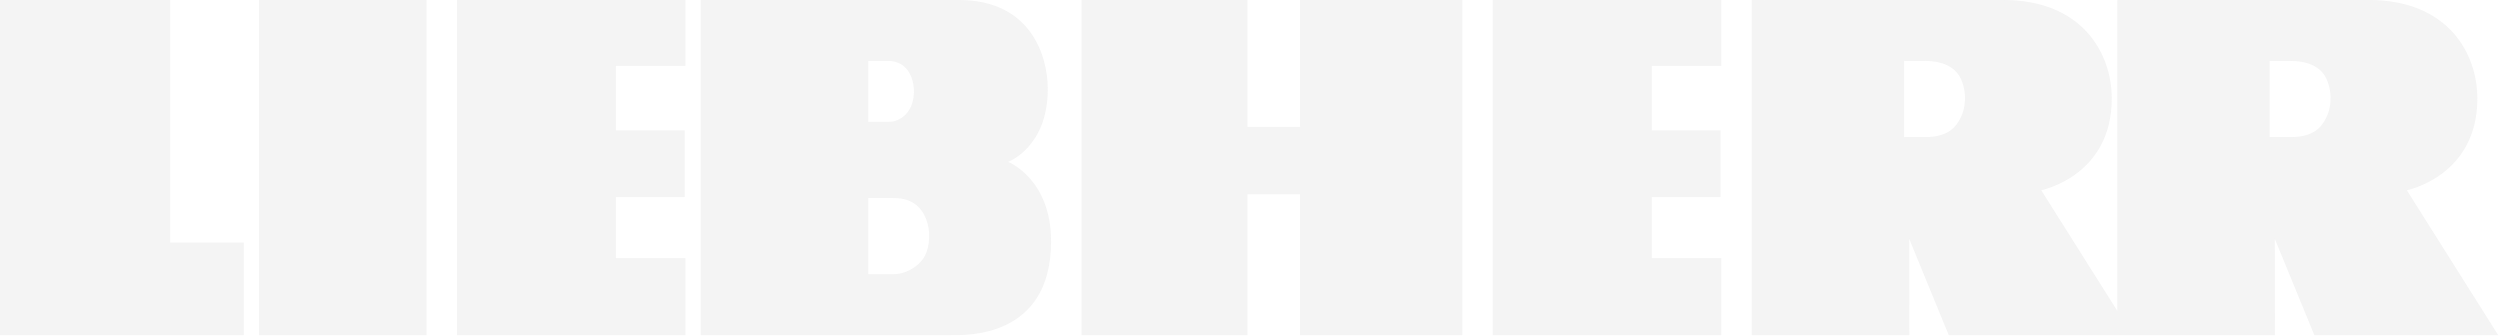
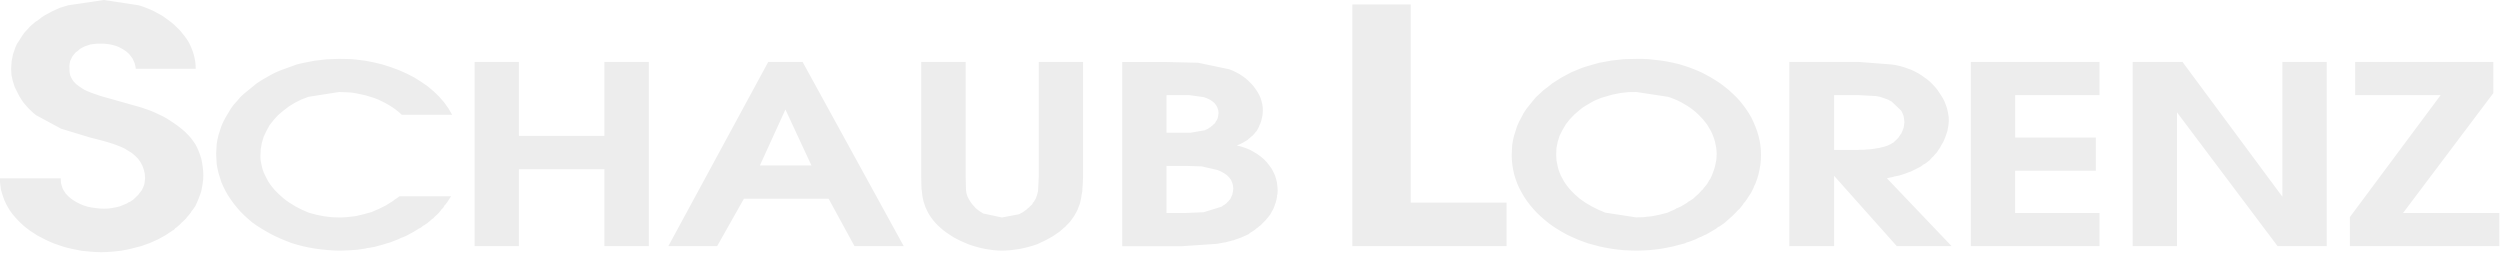
- <svg xmlns="http://www.w3.org/2000/svg" width="746" height="100">
-   <path d="M259.09 59.097v22.721h7.543c3.95 0 7.972-2.619 9.456-5.676 1.175-2.424 1.981-7.182-.109-11.637-2.756-5.87-8.778-5.341-9.353-5.414h-7.536v.006zm0-40.915v18.182h6.05c3.2 0 5.581-2.088 6.69-4.538.88-1.945 1.513-5.752-.088-9.306-1.934-4.307-5.685-4.296-6.568-4.338h-6.083zM209.09 0s65.761.016 77 .011c21.469-.022 26.524 16.634 26.56 26.408.064 17.566-11.847 21.88-11.847 21.88s12.833 5.005 12.833 23.725c0 29.163-25.878 27.97-29.883 27.97H209.09V0zm304.546 100V77.034H492.89V58.811h20.532V38.917H492.89V19.653h20.747V0h-68.181v100h68.181zm-125.682 0h48.41V0h-48.41v37.882h-15.695V0h-49.532v100h49.532V57.978h15.695V100zm-183.409 0V77.034h-20.747V58.811h20.527V38.917h-20.527V19.653h20.747V0h-68.181v100h68.181zM77.273 0h50v100h-50V0zm-4.546 100V72.396H50.79V0H0v100h72.727zm495.455-81.818v22.727h6.275c6.797 0 9.212-2.905 10.704-5.973 1.184-2.433 1.973-6.825.005-11.327-1.08-2.448-3.912-5.422-10.71-5.422h-6.274v-.005zM522.727.01l75.02-.01c23.51 0 32.396 15.787 32.396 29.41 0 23.202-21.047 27.353-21.047 27.353L636.364 100H581.51l-11.791-28.72.022 28.72h-47.014V.011zm154.546 18.17v22.73h6.28c6.808 0 9.217-2.905 10.697-5.973 1.184-2.433 1.98-6.825 0-11.327-1.068-2.448-3.889-5.422-10.703-5.422h-6.274v-.005zM631.818.012L706.834 0c23.517 0 32.405 15.787 32.405 29.41 0 23.202-21.049 27.353-21.049 27.353L745.455 100H690.6l-11.787-28.72.017 28.72h-47.013V.011z" fill="#9E9E9E" opacity=".119" />
+ <svg xmlns="http://www.w3.org/2000/svg" width="790" height="80">
+   <path fill="#EDEDED" fill-rule="evenodd" d="M32.833 0l10.964 1.665 1.268.392 1.277.487 1.223.492 1.224.587 2.247 1.222 1.03.685 1.074.786.98.735.93.78 1.764 1.715 1.467 1.809.682.933.636.98.492.974.438 1.028.392 1.029.343 1.078.244 1.078.199 1.074.094 1.078.05 1.128h-18.94l-.144-.88-.194-.834-.348-.786-.338-.73-.537-.735-.541-.686-.682-.636-.736-.541-.88-.538-.83-.437-.93-.393-.885-.248-.98-.243-.974-.144-1.08-.1H30.63l-1.025.1-1.029.144-.88.293-.88.293-.781.393-.786.442-.636.586-.736.542-.537.631-.492.64-.338.731-.344.69-.148.781-.1.785.05.88v.88l.149.884.1.388.194.442.437.83.542.735.736.736.83.635 1.03.686.631.393.83.388.935.397 1.029.388 2.298.785 1.318.392 1.422.388 10.223 2.887 2.546.885 1.227.491 1.174.537 2.153 1.029 1.025.586.979.636 1.273.835 1.223.88 1.129.88 1.074.928.93.934.88.975.735.983.736 1.074.537 1.028.488 1.124.442 1.177.388 1.222.244 1.228.199 1.321.149 1.322.045 1.417-.045 1.177-.15 1.272-.198 1.178-.244 1.272-.388 1.173-.442 1.177-.488 1.173-.537 1.178-.686 1.024-.392.487-.2.249-.144.297-.785.974-.438.497-.392.528-.93.888-.488.433-.437.492-1.03.884-.293.194-.15.095-.098.149-.488.496-.194.04-.149.1-.293.203-.587.388-1.174.785-1.223.685-1.223.677-1.323.591-1.322.591-1.368.483-1.372.496-1.566.388-1.517.397-1.566.343-1.517.288-1.615.194-1.562.15-1.616.099-1.567.053-1.615-.053-1.567-.1-3.033-.289-2.988-.59-1.467-.343-1.417-.388-2.889-.988-1.372-.582-1.268-.591-1.323-.686-1.223-.632-2.298-1.475-1.173-.879-1.03-.83-.979-.934-.88-.88-.884-.979-.781-.929-.736-1.024-.587-.98-.632-1.127-.492-1.074L.98 62.17l-.343-1.078-.343-1.173-.149-1.173L0 57.518v-1.173h19.179l.054 1.024.045.492.149.537.293.979.194.441.294.488.537.835.735.785.831.735 1.03.73.93.542 1.073.537 1.079.442 1.224.392 1.173.244 1.323.194 1.322.149 1.467.045 1.273-.045 1.268-.15.591-.143.637-.1 1.173-.293 1.074-.442 1.08-.442.487-.293.1-.095.049-.05h.095l.297-.099.975-.636.835-.785.389-.393.392-.338.294-.442.343-.392.587-.78.392-.88.339-.885.149-.979.05-.491v-.244l.05-.194-.1-1.421-.294-1.272-.437-1.223-.588-1.127-.785-1.129-.975-.979-1.128-.928-1.273-.781-.98-.591-1.073-.487-1.224-.492-1.372-.487-1.566-.492-1.71-.487-1.86-.492-1.96-.487-9.198-2.792-7.976-4.304-.93-.785-.83-.785-.836-.835-.685-.78-.732-.884-.586-.88-.588-.93-.492-.929-.979-1.958-.636-1.957-.438-1.958-.1-1.958.15-2.35.437-2.202.736-2.156.438-1.024.636-.984 1.224-1.908.686-.93.785-.834.781-.88.88-.785.93-.78 1.029-.686.98-.785 1.073-.68 2.303-1.228 2.396-1.078 2.596-.78L32.833 0zm74.236 18.6l2.84.05 1.367.049 1.418.149 2.74.342 2.74.537 2.644.636 2.596.83 2.54.93 2.547 1.128 2.396 1.227 2.253 1.416 2.053 1.421 1.91 1.615 1.665 1.616 1.567 1.808 1.367 1.913 1.174 2.008h-15.902l-.93-.835-.98-.78-1.028-.736-1.025-.636-1.173-.685-1.178-.587-1.224-.59-1.273-.488-2.74-.835-2.74-.586-1.417-.243-1.367-.1-2.745-.1-9.686 1.52-2.207.831-2.054 1.029-1.91 1.177-1.81 1.367-1.66 1.42-1.373 1.521-1.272 1.615-.975 1.76-.88 1.858-.592 1.963-.343 1.958-.1 2.057v.88l.1.928.393 1.86.244.883.347.925.925 1.864.438.834.591.88.587.78.687.835.681.735.785.78 1.666 1.471.83.636.93.636 1.91 1.178 2.003 1.024 1.03.442 1.124.492 2.352.636 2.396.487 2.447.298 2.54.094 1.278-.045 1.323-.094 2.54-.303 1.224-.288 1.273-.303 2.447-.676 1.123-.492 1.178-.492 1.075-.537 1.173-.587 1.08-.685 1.123-.686.487-.392.244-.194.298-.149 1.074-.785h16.295l-.587.88-.587.934-.686.88-.194.197-.1.095-.044.15-.298.487-.393.392-.194.199-.095.099-.05.14-.735.884-.83.785-.443.392-.389.442-.491.343-.438.388-.93.785-1.03.686-.292.149-.244.193-.492.389-.587.293-.293.149-.244.194-1.124.685-2.352 1.277-1.273.537-.338.1-.298.148-.587.293-1.273.492-1.218.483-1.323.388-1.273.397-2.546.685-1.372.24-.681.099h-.194l-.15.05-.297.099-2.64.397-2.74.194-2.736.094-2.013-.05-1.955-.143-1.958-.195-1.91-.243-1.954-.348-1.86-.392-1.86-.487-1.81-.537-1.764-.686-1.661-.69-1.616-.731-1.567-.785-1.566-.88-1.467-.879-1.467-.934-1.372-.979-1.318-1.128-1.228-1.118-1.168-1.178-1.03-1.177-1.029-1.268-.93-1.277-.88-1.322-.735-1.272-.736-1.466-.632-1.42-.93-2.938-.343-1.52-.244-1.466-.149-3.036.15-3.036.243-1.466.343-1.466.93-2.892.632-1.421.736-1.372 1.615-2.688.93-1.277 1.074-1.173 1.03-1.222 1.223-1.128 2.595-2.107 1.323-1.074 1.417-.93 2.984-1.713 1.516-.785 1.616-.686L92.043 21l1.76-.636 1.815-.437 3.765-.736 3.769-.441 3.917-.15zm198.084.978v36.374l.1 4.065.144 1.024.298.98.438.879.537.884.343.492.442.536.926 1.024.492.398.587.441 1.223.781 5.922 1.272 5.43-1.033.587-.338.586-.293.542-.389.244-.202.293-.14.194-.248.244-.195.492-.392.194-.243.244-.194.442-.397.293-.487v-.15h.05l.1-.094.193-.199.294-.536.293-.488.388-1.078.15-.591.049-.293.1-.244.243-4.552V19.578h13.997v36.374l-.1 2.346-.099 1.128-.05 1.078-.193.98-.145.978-.198.93-.194.884-.393 1.028-.388 1.029-.492.93-.542.978-.632.875-.636.89-.736.784-.393.388-.194.194-.099.095-.045.054v.1l-.542.387-.487.438-.98.838-1.079.732-1.074.73-1.173.645-1.174.632-1.273.591-1.228.582-1.367.442-1.368.393-1.372.338-1.368.297-2.839.388-1.422.1-1.367.05-1.372-.05-1.269-.1-2.645-.388-1.372-.297-1.268-.338-1.373-.393-1.272-.442-2.497-1.074-1.173-.59-1.079-.583-2.103-1.376-.98-.73-.88-.74-.975-.88-.835-.884-.78-.925-.637-.88-.637-.983-.492-.98-.487-1.023-.343-.979-.293-.884-.195-.88-.193-.979-.1-1.028-.149-1.124-.05-1.177-.045-2.545V19.578h14.042zm213.891-.97l2 .1 3.913.442 1.86.293 1.914.393 1.86.442 1.904.587 1.72.586 1.71.68 1.612.687 1.611.834 1.517.835 1.516.93 1.417.928 1.418 1.074 1.277 1.028 1.22 1.128 1.182 1.128 1.119 1.223.98 1.222.934 1.272.88 1.322.83 1.421.637 1.371.636 1.471.538 1.466.442 1.471.343 1.466.248 1.516.15 1.52.044 1.566-.045 1.47-.149 1.566-.248 1.47-.343 1.566-.442 1.47-.538 1.467-.342.685-.29.735-.73 1.471-.84 1.272-.871 1.322-.492.587-.249.293-.194.343-1.024 1.272-.592.536-.537.592-1.173 1.173-1.223 1.073-1.269 1.128-1.417.979-.397.194-.194.095-.095.054-.054.095-.678.491-1.516.88-1.517.88h-.148l-.095.045-.194.095-.397.202-.786.388h-.14l-.095.055-.203.095-.388.194-.785.387-1.657.645-.88.289h-.15l-.094.055-.194.094-.397.194-1.905.483-1.86.492-1.913.387-1.86.343-1.959.248-1.905.194-1.959.095-1.959.054-2.008-.054-1.959-.095-1.959-.194-1.86-.248-1.959-.343-1.86-.387-3.665-.98-1.764-.635-1.666-.646-1.656-.73-1.571-.732-1.57-.879-1.463-.88-1.463-.933-1.331-.98-1.368-1.127-1.223-1.074-1.219-1.173-1.034-1.128-1.074-1.272-.925-1.222-.88-1.322-.74-1.272-.786-1.47-.636-1.417-.537-1.467-.443-1.47-.343-1.566-.239-1.47-.149-1.566-.045-1.47.14-3.086.248-1.516.343-1.466.925-2.937.637-1.47.74-1.372.731-1.42.88-1.323 2-2.494 1.034-1.223 1.223-1.128 1.219-1.128 1.376-1.028 1.327-1.065 1.463-.929 1.47-.93 1.563-.834 1.57-.834 1.666-.686 1.656-.681 1.815-.586 3.665-1.03 3.773-.685 3.86-.442 4.062-.1h1.96zm-150.77.98l10.322.243 9.835 2.057 1.129.438 1.079.541 1.029.537 1.029.686.93.685.88.78.835.836.83.929.637.88.591.879.483.88.443.979.288.93.249.978.148.979.046 1.029-.05.893-.095.88-.194.834-.203.88-.289.785-.194.392-.095.194-.054.095v.149l-.388.735-.443.78-.194.15-.149.193-.289.393-.636.686-.393.293-.198.149-.144.193-.393.294-.194.149-.145.194-.835.487-.83.492-.88.441-.93.389 1.417.343 1.417.486 1.323.542 1.219.686 1.128.685 1.074.781.98.834.934.98.731.933.731.979.538 1.028.537 1.128.343 1.079.298 1.173.14 1.222.095 1.272-.046.98-.095.487-.054.099v.437l-.194.98-.248.978-.194.442-.15.488-.387.978-.492.88-.538.98-.676.838-.686.83-.786.785-.785.83-.483.343-.443.397-.491.334-.443.397-1.025.686-.289.148-.248.195-.487.387-1.08.492-1.078.483-1.173.442-.637.194-.586.248-.687.149-.636.194-.682.149-.636.194-.736.094-.686.15-1.467.248-10.864.73h-18.935V19.587h13.65zM445.786 1.42v62.606h30.291v13.76h-48.734V1.421h18.443zm141.618 18.157l10.371.799 1.27.194 1.322.293 1.223.343 1.223.442 1.12.393 1.128.536 1.033.542 1.025.636 1.86 1.322.88.735.83.83.74.78.732.885 1.268 1.908.538.88.491.979.389.978.343.98.248.978.194.98.15.978.044 1.079-.045.78-.095.83-.298 1.714-.582 1.715-.343.879-.397.88-.483.834-.248.393-.194.442-.538.785-.491.78-.637.686-.582.686-.343.293-.298.343-.637.685-1.322.98-.388.194-.194.099-.095.05-.054.099-.686.487-.777.392-.397.194-.194.095-.095.05-.054.099h-.14l-.104.05-.194.094-.388.194-.785.393-.88.293-.88.343-1.806.586-.98.194-.492.1h-.14l-.094.049-.194.1-1.034.193-.98.244 20.452 21.442h-17.324l-19.82-22.227v22.222h-14.14V19.578h21.968zm76.046 0v10.476h-26.666V43.47h25.493v10.475h-25.494v13.367h26.667v10.475h-40.668V19.578h40.668zm124.443 0v9.844l-28.535 37.89h30.44v10.475h-47.227v-9.199l28.68-38.534h-27.014V19.578h43.656zm-623.916 0v23.355h27.01V19.578h14.047v58.209h-14.047v-24.33h-27.01v24.33H149.98V19.578h13.997zm525.698 0l31.56 42.591V19.58h14.002v58.208h-15.514l-31.8-42.297v42.297h-14v-58.21h15.752zm-436.05 0l31.952 58.204h-15.56L261.844 62.8h-26.767l-8.463 14.981h-15.419l31.564-58.204h10.865zm263.464 9.497l-2.582.036-2.496.293-2.442.487-2.397.686-1.173.343-1.075.442-1.074.442-.979.537-1.914 1.128-.925.586-.84.686-1.665 1.42-1.463 1.517-1.268 1.615-1.034 1.764-.925 1.809-.591 1.908-.398 1.958-.094 2.007.094 1.958.398 1.958.248.93.343.978.388.93.537.978.443.835.591.88.582.78.686.835.686.735.777.78 1.665 1.471 1.815 1.272 2 1.178 2.053 1.024 2.203.934 9.84 1.515.582-.045h.645l1.268-.054.583-.095.298-.054h.343l1.268-.144 2.442-.487 2.451-.636 1.034-.492 1.074-.442.483-.289.149-.149h.095l.289-.094 1.074-.488 1.959-1.177.203-.194.095-.1.045-.05h.094l.492-.292.98-.637.83-.784.786-.686.731-.78.343-.393.397-.343.29-.442.342-.392.637-.78.537-.88.095-.244.149-.194.289-.393.442-.979.388-.979.343-.979.29-.929.396-1.957.095-.98v-.73l.054-.194-.054-1.029-.095-.979-.397-1.958-.289-.978-.343-.93-.388-.93-.442-.88-1.075-1.763-1.268-1.615-1.472-1.516-.785-.735-.83-.686-.926-.685-.88-.587-1.914-1.128-1.074-.536-1.034-.443-1.074-.442-1.074-.343-9.98-1.515zM374.692 52.429h-6.076v14.883h5.823l5.922-.249 5.678-1.759.393-.298.194-.148.244-.095.735-.586.307-.352.343-.289.095-.194.05-.1.095-.05.293-.292.343-.785.343-.78v-.244l.05-.194.094-.393.1-.88-.1-1.028-.243-.88-.389-.88-.541-.735-.732-.735-.834-.587-1.03-.586-1.173-.487-4.947-1.128-5.037-.149zM248.195 34.61l-8.075 17.672h16.294l-8.219-17.671zm339.115-4.556h-7.728v17.333h7.583l.204-.05h1.656l.88-.1.88-.049 1.621-.194.334-.1.397-.049.785-.099.628-.194.686-.144 1.223-.393 1.034-.487.442-.293.483-.244.343-.392.389-.343.686-.686.537-.78.248-.393.289-.343v-.148l.054-.1.094-.194.195-.392v-.15l.054-.098.094-.194.14-.393.15-.88v-.248l.044-.193.055-.393-.095-1.028-.149-.93-.334-.88-.397-.834-3.033-2.887-1.174-.637-1.223-.441-1.323-.443-1.322-.243-5.43-.294zm-211.495 0h-7.194V41.95h7.484l4.648-.781.208-.153.244-.1.492-.194.388-.293.199-.149.244-.094.144-.194.194-.145.393-.293.148-.194.195-.149.343-.289.194-.392.095-.194.05-.095.099-.049.392-.785.095-.442.095-.393v-.243l.05-.199.05-.392-.096-.88-.243-.78-.393-.785-.537-.686-.736-.636-.78-.492-.93-.442-.985-.343-4.55-.64z" />
</svg>
